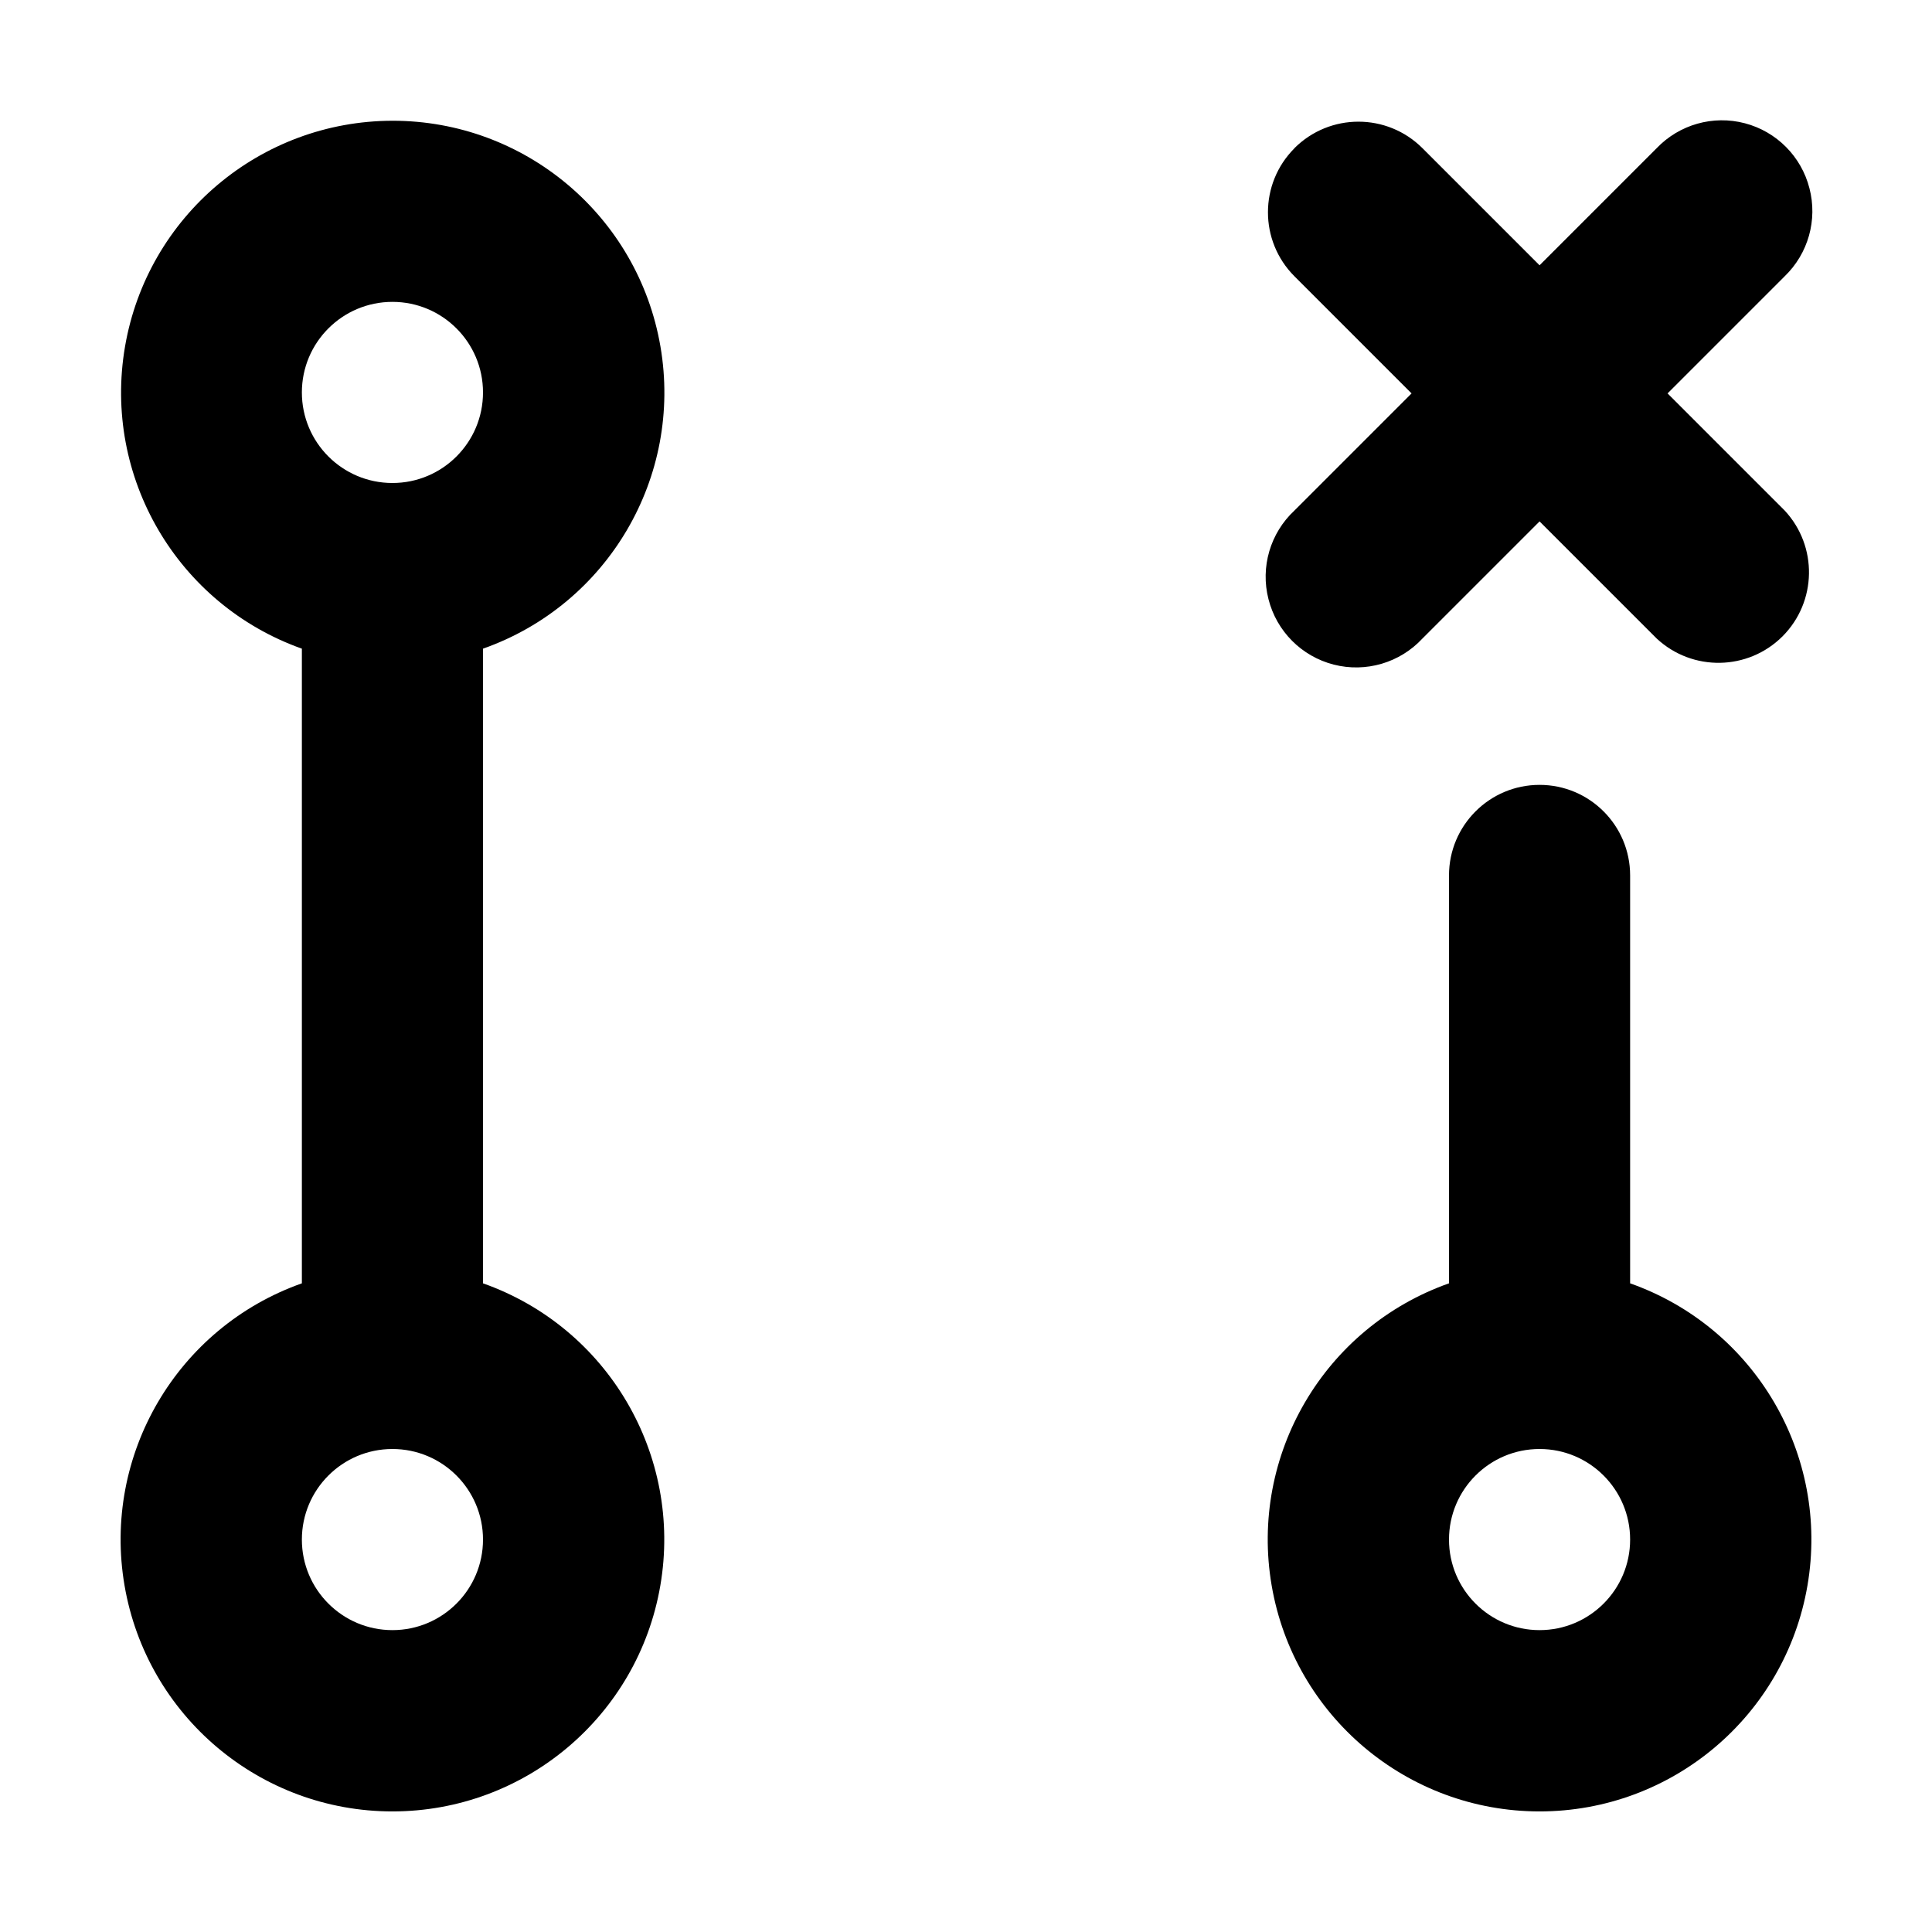
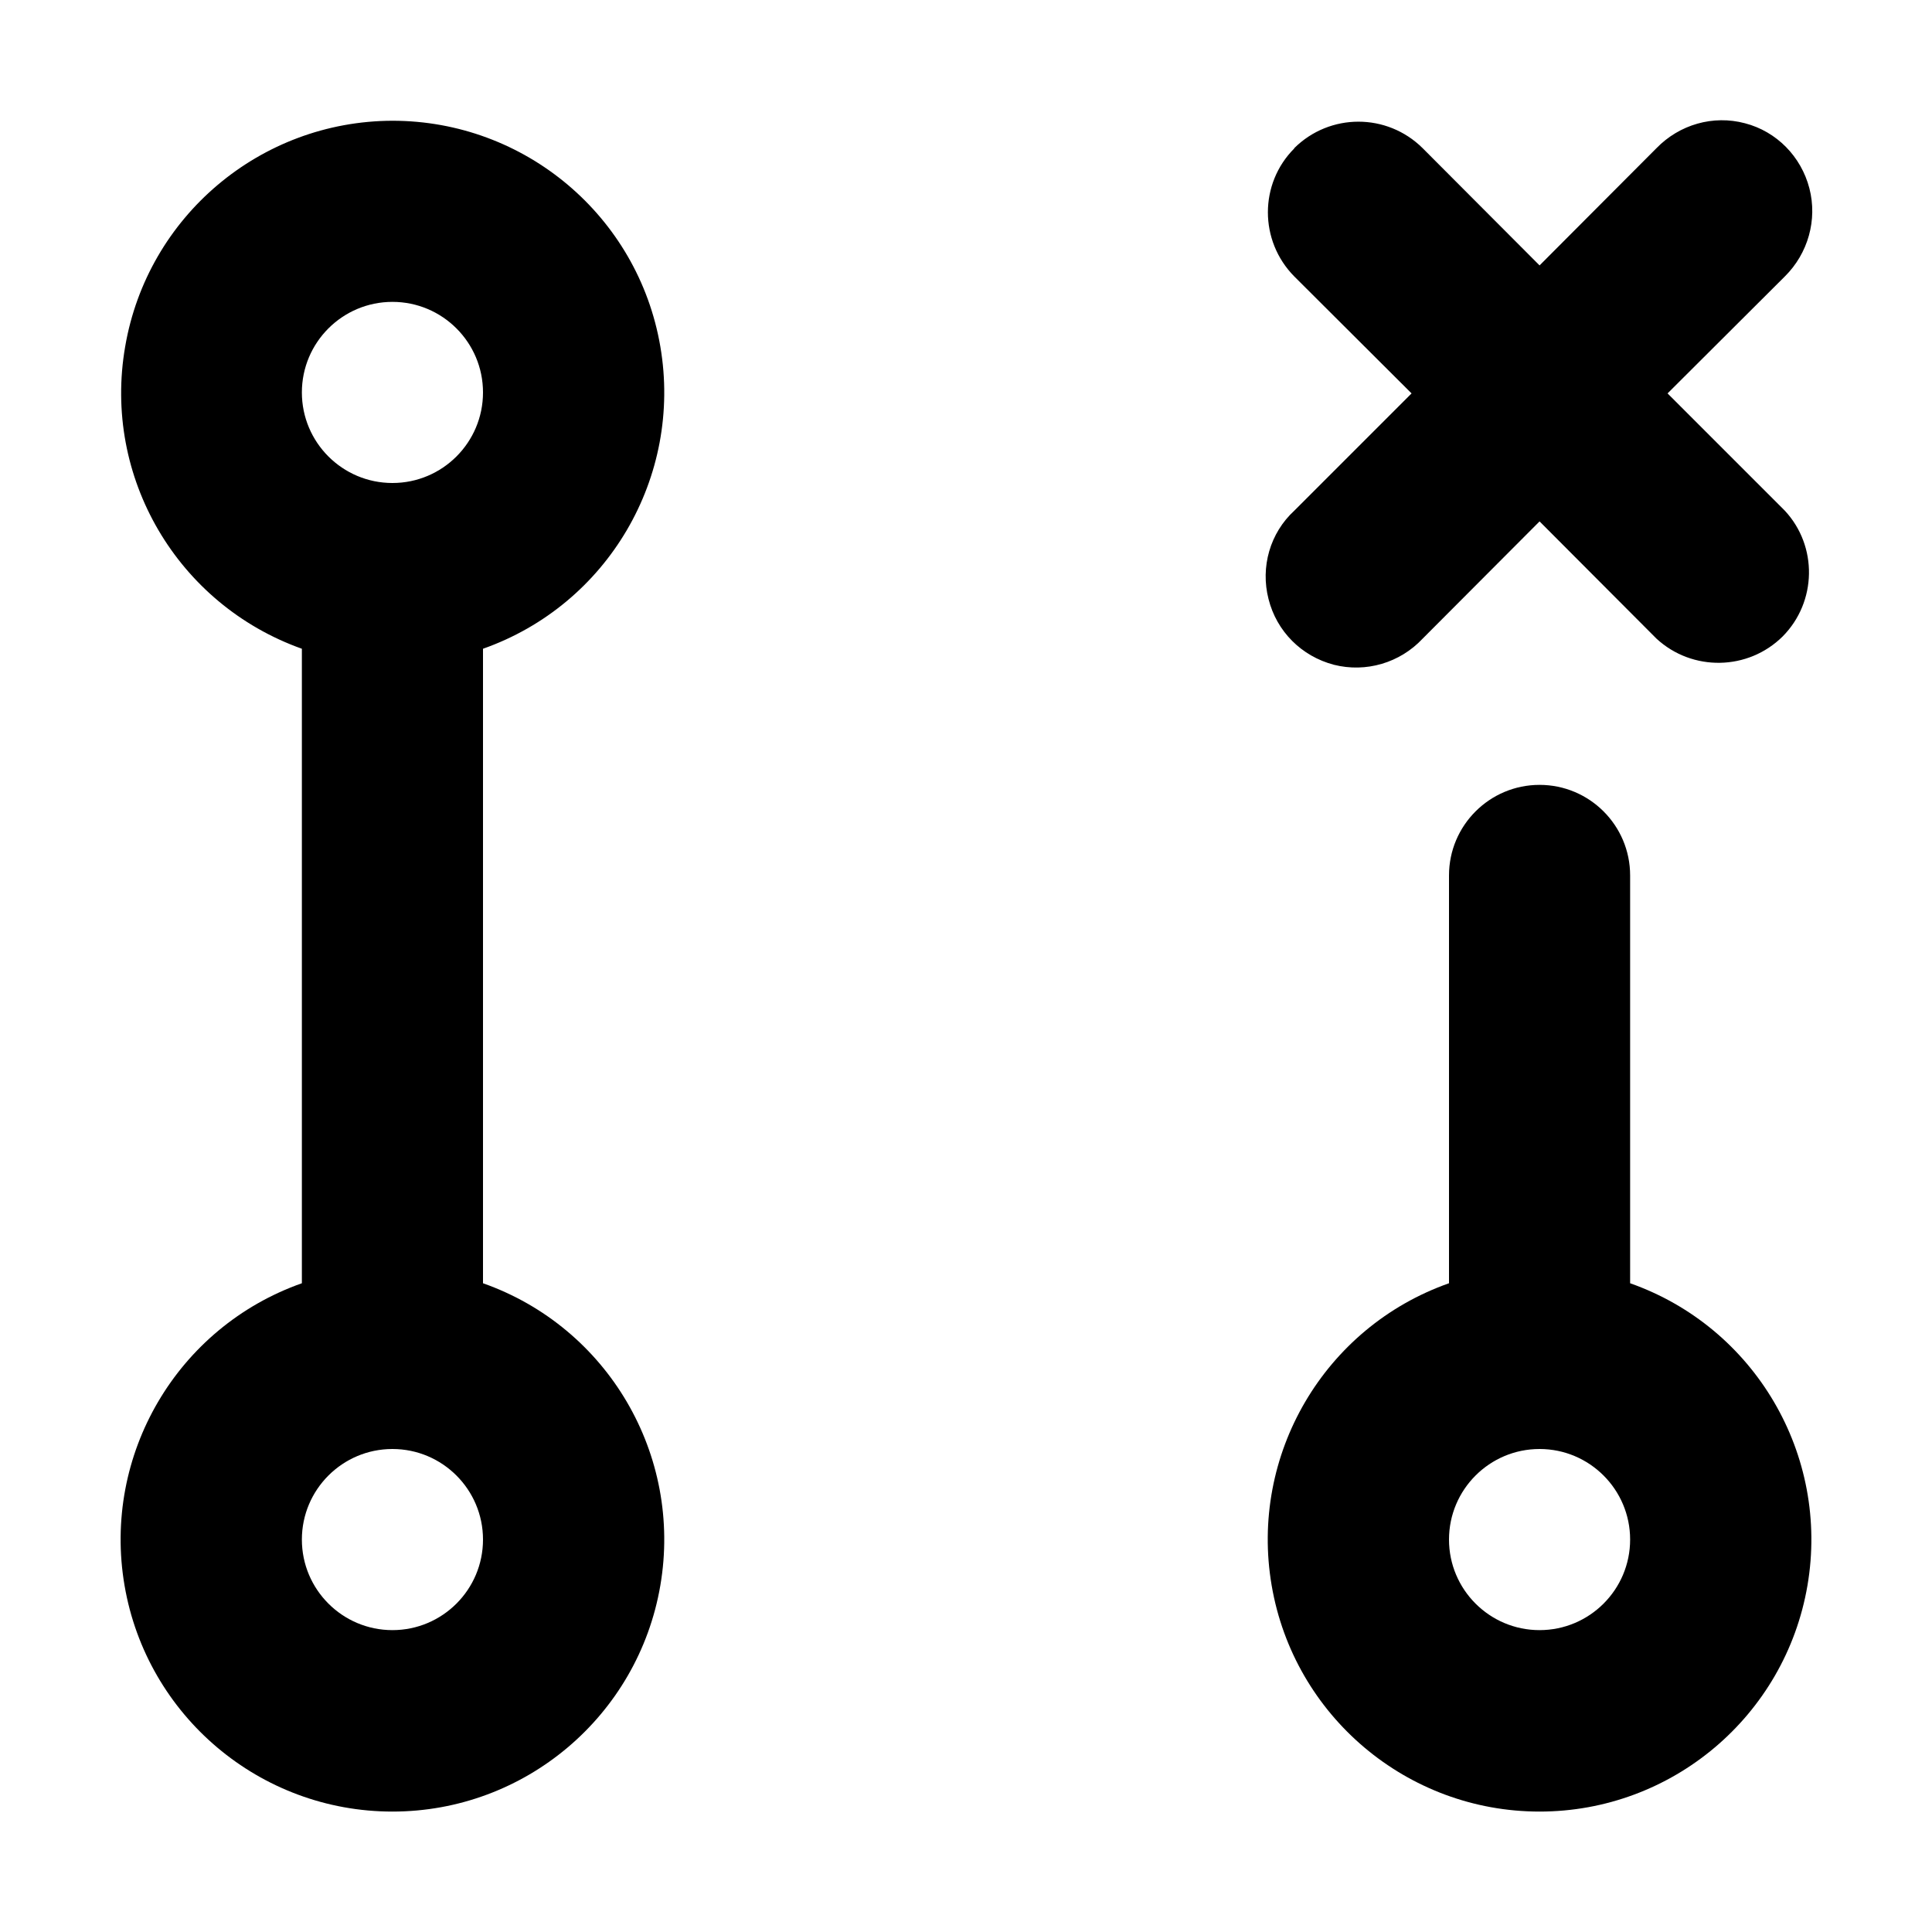
- <svg xmlns="http://www.w3.org/2000/svg" role="img" viewBox="0 0 16 16">
-   <path d="M3.25 1A2.25 2.25 0 0 1 4 5.372v5.256a2.251 2.251 0 1 1-1.5 0V5.372A2.251 2.251 0 0 1 3.25 1Zm9.5 5.5a.75.75 0 0 1 .75.75v3.378a2.251 2.251 0 1 1-1.5 0V7.25a.75.75 0 0 1 .75-.75Zm-2.03-5.273a.75.75 0 0 1 1.06 0l.97.97.97-.97a.748.748 0 0 1 1.265.332.75.75 0 0 1-.205.729l-.97.97.97.97a.751.751 0 0 1-.018 1.042.751.751 0 0 1-1.042.018l-.97-.97-.97.97a.749.749 0 0 1-1.275-.326.749.749 0 0 1 .215-.734l.97-.97-.97-.97a.75.75 0 0 1 0-1.06ZM2.5 3.25a.75.75 0 1 0 1.5 0 .75.75 0 0 0-1.5 0ZM3.25 12a.75.75 0 1 0 0 1.5.75.75 0 0 0 0-1.5Zm9.5 0a.75.75 0 1 0 0 1.5.75.75 0 0 0 0-1.5Z" />
+ <svg xmlns="http://www.w3.org/2000/svg" role="img" viewBox="0 0 24 24">
+   <path d="M 4.875 1.5 C 6.52 1.5 7.926 2.684 8.203 4.305 C 8.48 5.926 7.551 7.512 6 8.059 L 6 15.941 C 7.551 16.488 8.48 18.074 8.203 19.695 C 7.926 21.316 6.52 22.504 4.875 22.504 C 3.23 22.504 1.824 21.316 1.547 19.695 C 1.27 18.074 2.199 16.488 3.75 15.941 L 3.75 8.059 C 2.203 7.508 1.273 5.926 1.555 4.305 C 1.832 2.688 3.234 1.504 4.875 1.5 Z M 19.125 9.75 C 19.746 9.75 20.25 10.254 20.25 10.875 L 20.25 15.941 C 21.801 16.488 22.73 18.074 22.453 19.695 C 22.176 21.316 20.77 22.504 19.125 22.504 C 17.48 22.504 16.074 21.316 15.797 19.695 C 15.52 18.074 16.449 16.488 18 15.941 L 18 10.875 C 18 10.254 18.504 9.75 19.125 9.75 Z M 16.078 1.84 C 16.52 1.402 17.23 1.402 17.672 1.84 L 19.125 3.297 L 20.578 1.84 C 20.863 1.547 21.281 1.426 21.676 1.531 C 22.07 1.633 22.375 1.945 22.477 2.34 C 22.578 2.73 22.461 3.148 22.172 3.434 L 20.715 4.887 L 22.172 6.344 C 22.582 6.785 22.57 7.477 22.145 7.906 C 21.715 8.332 21.023 8.344 20.578 7.934 L 19.125 6.477 L 17.672 7.934 C 17.391 8.234 16.969 8.359 16.57 8.258 C 16.168 8.152 15.859 7.844 15.758 7.441 C 15.656 7.043 15.777 6.621 16.078 6.344 L 17.535 4.887 L 16.078 3.434 C 15.641 2.992 15.641 2.281 16.078 1.844 Z M 3.75 4.875 C 3.75 5.496 4.254 6 4.875 6 C 5.496 6 6 5.496 6 4.875 C 6 4.254 5.496 3.75 4.875 3.75 C 4.254 3.75 3.75 4.254 3.75 4.875 Z M 4.875 18 C 4.254 18 3.75 18.504 3.75 19.125 C 3.75 19.746 4.254 20.25 4.875 20.25 C 5.496 20.25 6 19.746 6 19.125 C 6 18.504 5.496 18 4.875 18 Z M 19.125 18 C 18.504 18 18 18.504 18 19.125 C 18 19.746 18.504 20.25 19.125 20.25 C 19.746 20.25 20.25 19.746 20.25 19.125 C 20.25 18.504 19.746 18 19.125 18 Z M 19.125 18 " />
</svg>
